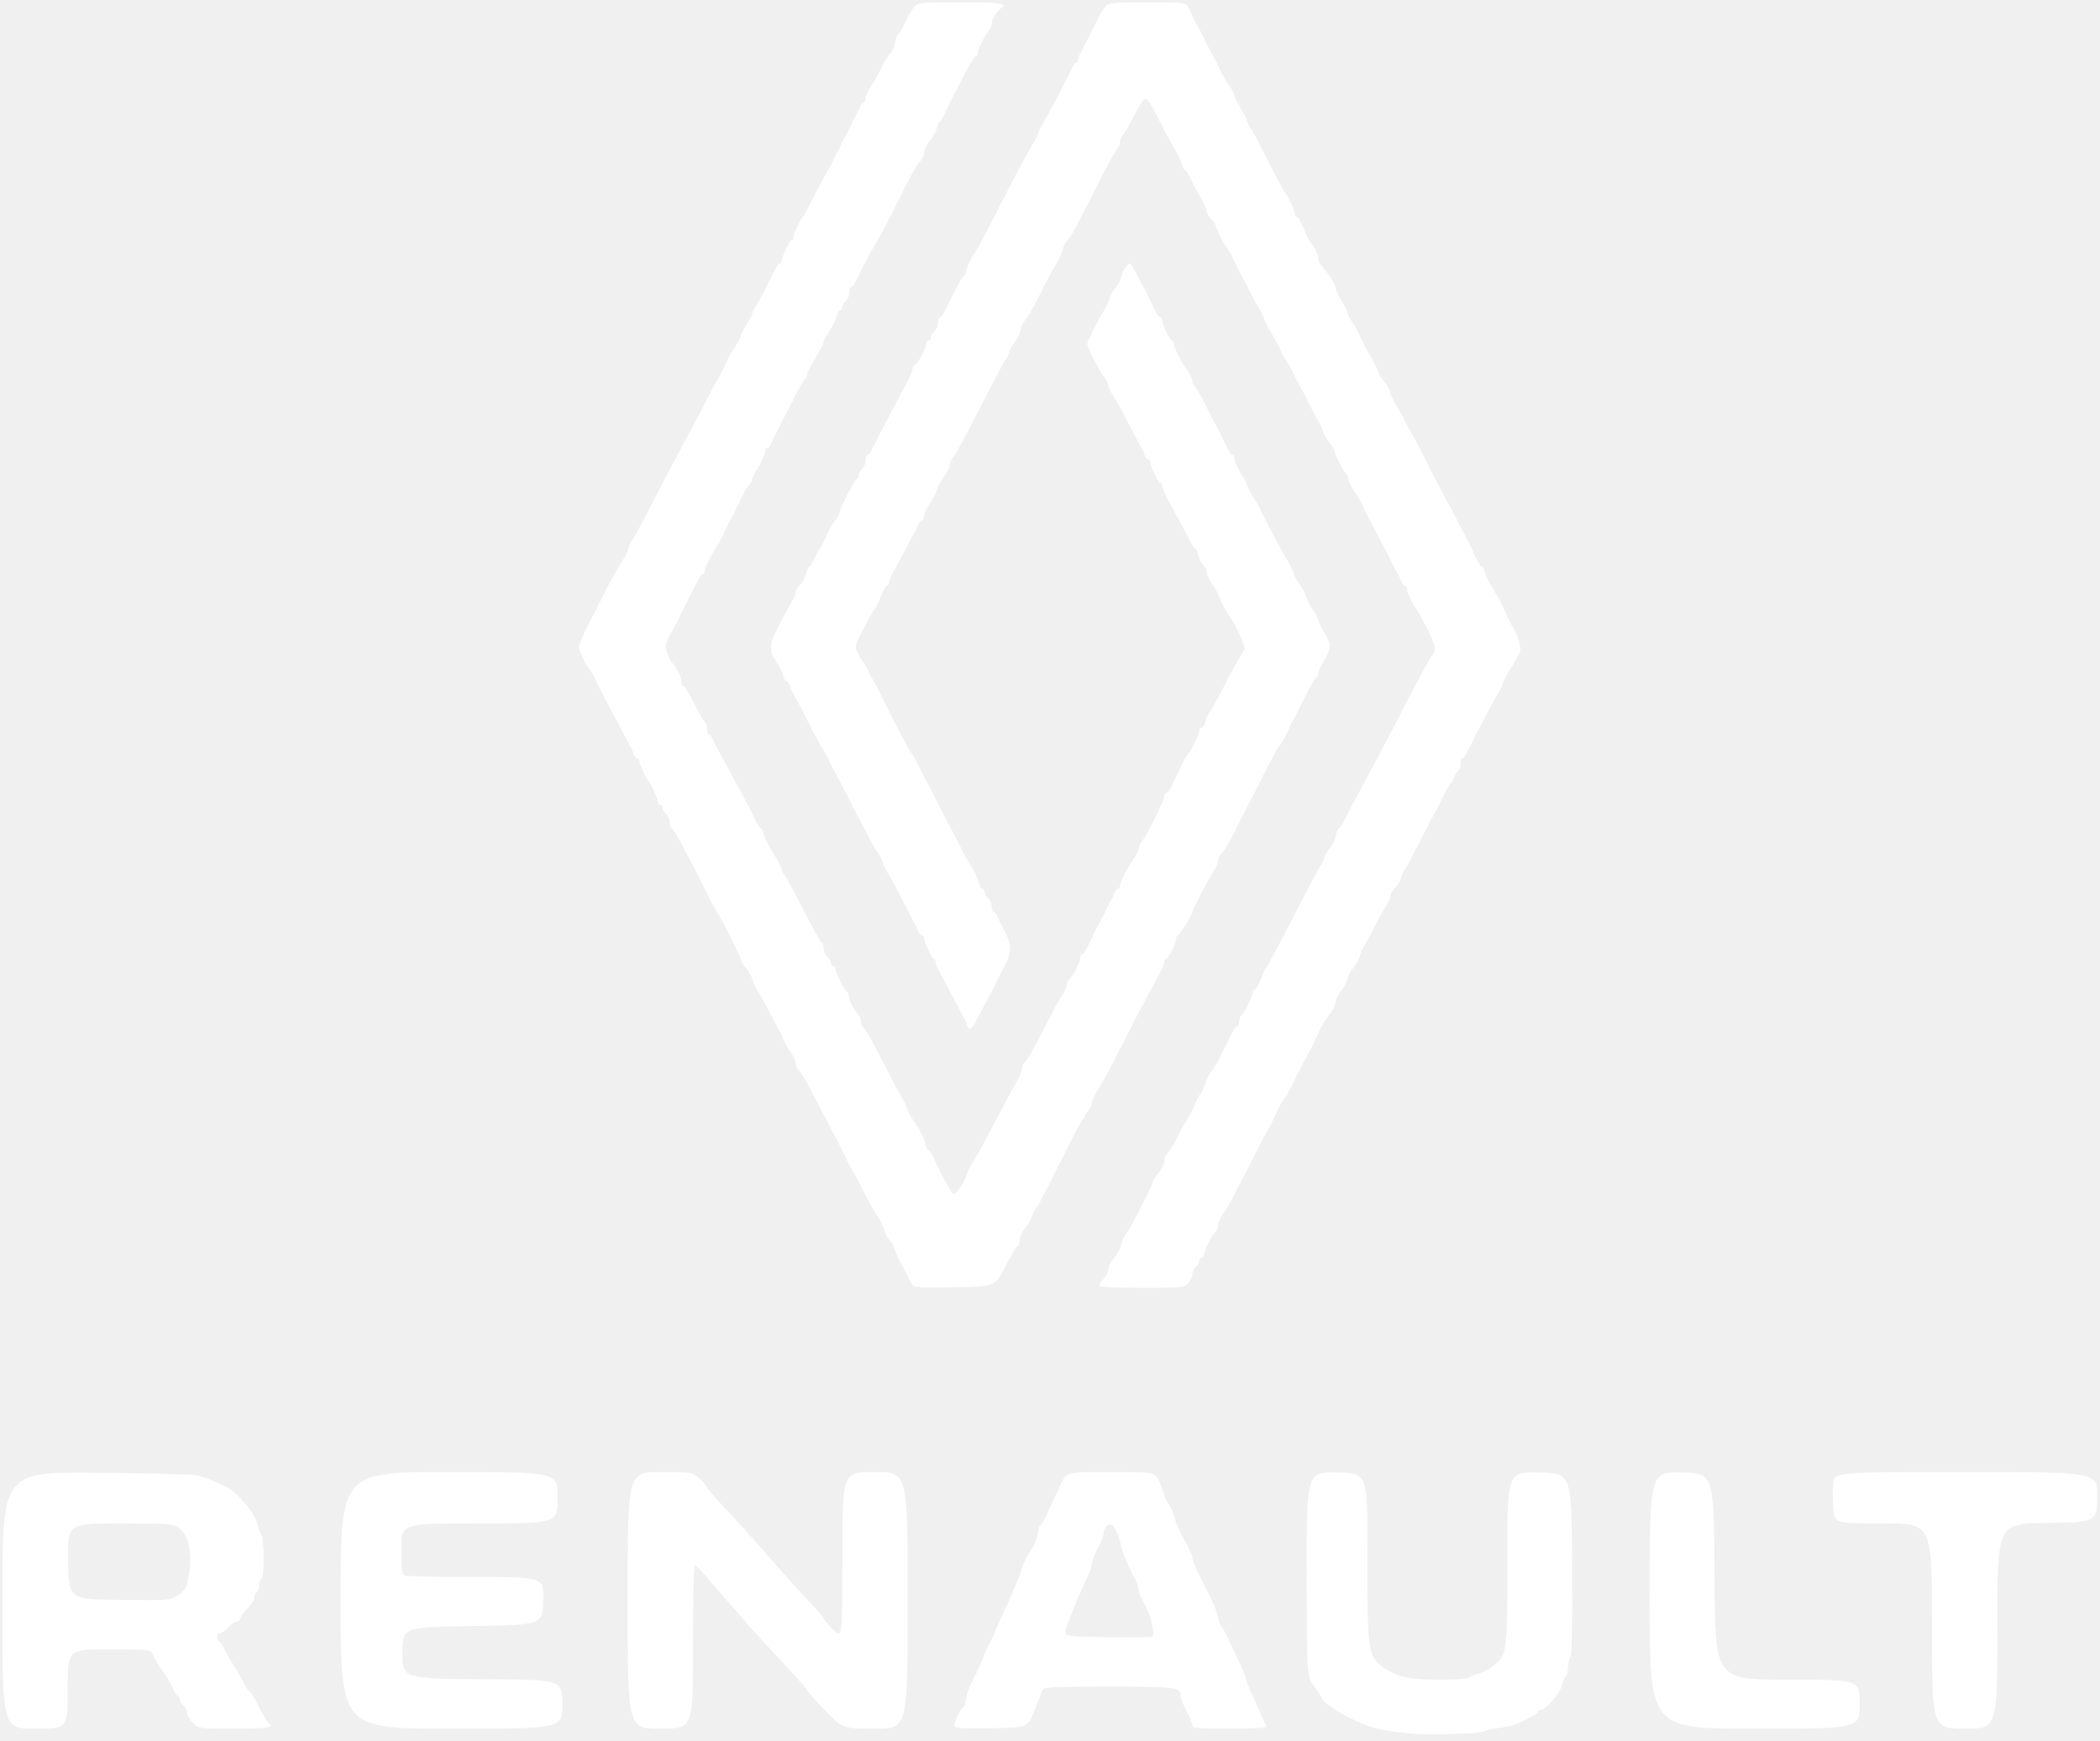
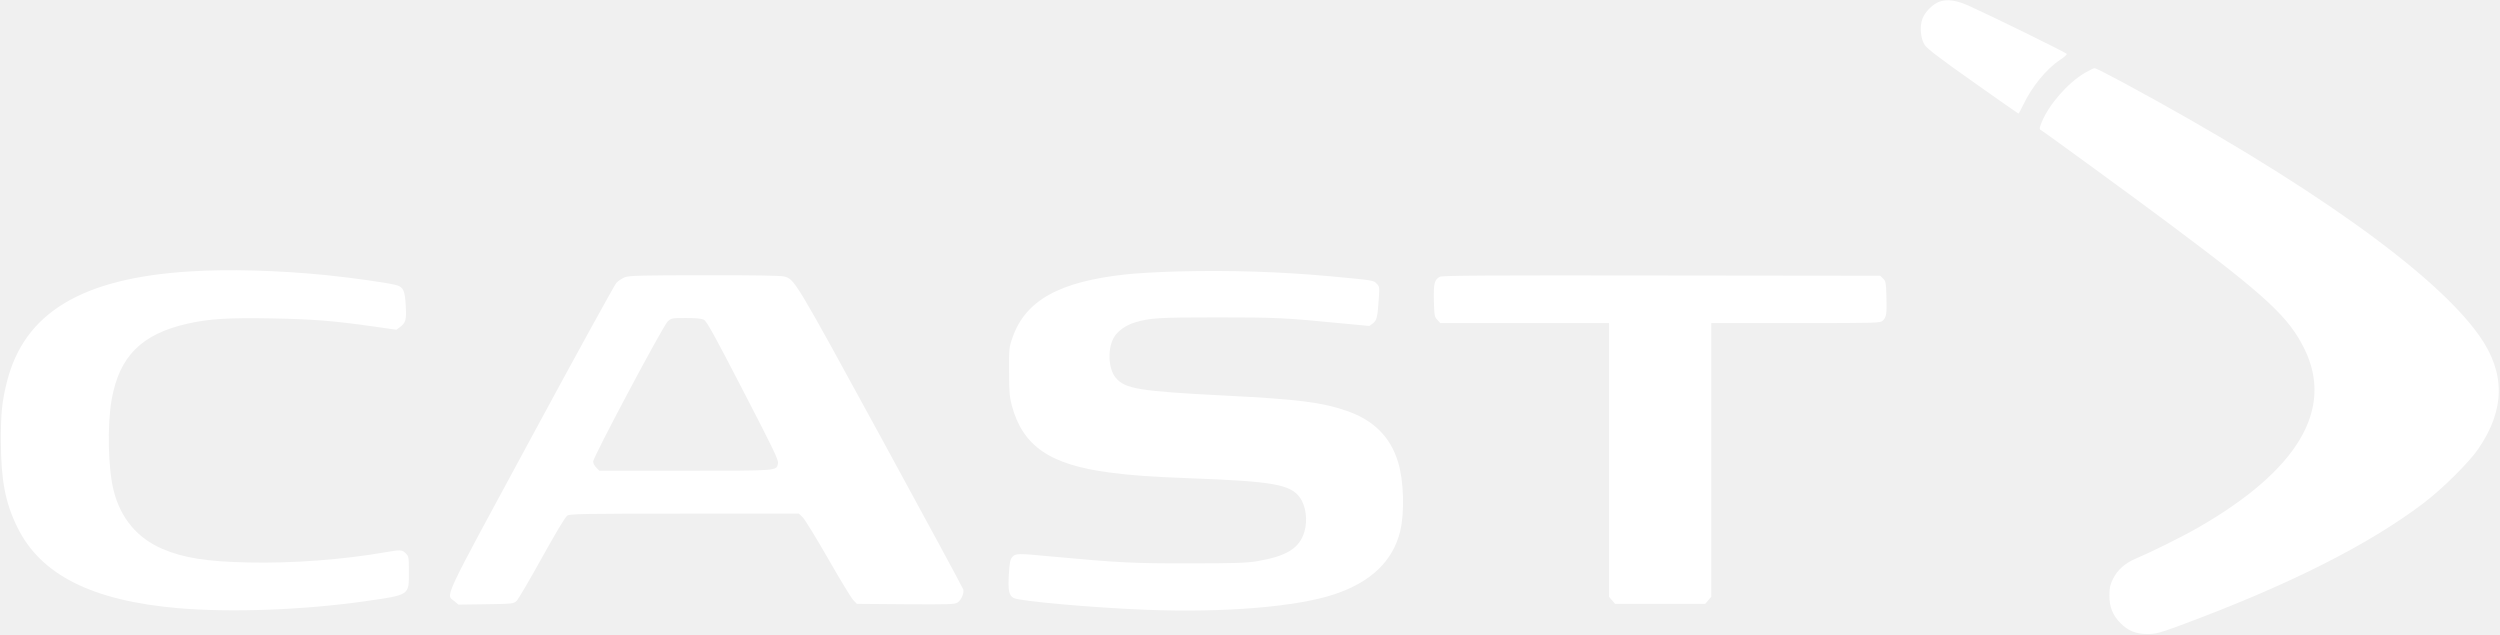
- <svg xmlns="http://www.w3.org/2000/svg" viewBox="0 0 900 746" width="100%" height="100%">
-   <g transform="translate(0,746) scale(0.1,-0.1)" fill="#FFFFFF" stroke="none">
-     <path d="M3912 7423 c-10 -16 -26 -45 -35 -65 -10 -20 -21 -40 -26 -42 -5 -3 -12 -21 -15 -40 -4 -19 -13 -39 -21 -46 -8 -7 -26 -35 -39 -64 -14 -28 -34 -64 -46 -81 -11 -16 -20 -38 -20 -47 0 -10 -4 -18 -9 -18 -5 0 -11 -8 -15 -17 -3 -10 -10 -25 -15 -33 -5 -8 -17 -31 -25 -50 -9 -19 -21 -42 -26 -50 -6 -8 -17 -31 -25 -50 -9 -19 -36 -71 -60 -115 -25 -44 -54 -100 -66 -125 -12 -25 -25 -47 -28 -50 -10 -7 -41 -76 -41 -89 0 -6 -3 -11 -8 -11 -8 0 -42 -73 -42 -90 0 -6 -3 -10 -8 -10 -4 0 -12 -9 -17 -19 -6 -11 -25 -50 -44 -88 -19 -37 -38 -70 -41 -73 -4 -3 -11 -16 -15 -30 -4 -14 -15 -36 -25 -50 -10 -14 -21 -36 -25 -50 -4 -14 -18 -38 -30 -55 -12 -16 -30 -50 -40 -75 -11 -25 -22 -47 -25 -50 -3 -3 -17 -27 -31 -55 -14 -27 -34 -66 -44 -85 -10 -19 -23 -44 -29 -55 -5 -11 -21 -40 -35 -65 -35 -65 -101 -189 -160 -305 -28 -55 -60 -113 -71 -130 -11 -16 -20 -36 -20 -44 0 -8 -10 -28 -23 -45 -12 -17 -49 -83 -81 -146 -31 -63 -61 -122 -66 -130 -13 -23 -40 -87 -40 -95 0 -9 32 -78 39 -85 9 -8 30 -43 37 -60 3 -8 9 -22 14 -31 5 -9 29 -54 53 -101 25 -47 51 -96 58 -109 6 -13 16 -31 21 -39 5 -8 11 -23 14 -32 4 -10 10 -18 15 -18 5 0 9 -5 9 -11 0 -13 31 -82 40 -89 9 -7 40 -76 40 -89 0 -6 5 -11 10 -11 6 0 10 -6 10 -14 0 -7 7 -19 15 -26 8 -7 15 -23 15 -35 0 -13 4 -25 9 -27 5 -1 27 -37 49 -79 22 -42 44 -84 50 -95 5 -10 26 -52 46 -92 20 -41 44 -86 54 -100 20 -30 102 -195 102 -206 0 -4 9 -16 19 -27 11 -12 22 -33 26 -47 3 -14 14 -37 24 -51 9 -14 33 -57 52 -96 19 -38 37 -72 40 -75 4 -3 10 -16 14 -30 4 -14 18 -39 31 -56 13 -17 24 -40 24 -51 0 -11 7 -26 15 -33 8 -7 30 -42 48 -79 30 -58 80 -153 113 -216 6 -11 22 -42 35 -70 13 -27 26 -52 29 -55 3 -3 23 -41 45 -85 22 -44 49 -93 61 -110 12 -16 27 -47 33 -67 7 -20 19 -42 27 -48 7 -7 14 -18 14 -24 0 -6 14 -38 31 -71 18 -33 37 -70 43 -83 11 -22 13 -22 185 -20 175 3 175 3 219 88 24 47 48 87 53 88 5 2 9 14 9 27 0 13 11 36 24 52 13 15 27 39 31 53 4 14 11 27 14 30 4 3 15 21 24 40 10 19 22 42 26 50 5 8 17 31 25 50 9 19 21 42 25 50 5 8 17 31 26 50 29 63 85 164 100 180 8 9 15 25 15 34 0 10 10 31 21 48 12 16 48 82 81 146 33 64 69 135 80 157 11 22 24 47 29 55 4 8 21 40 37 70 16 30 37 69 46 85 9 17 16 36 16 43 0 6 4 12 8 12 10 0 42 65 42 85 0 7 3 15 8 17 10 4 62 86 62 97 0 11 74 154 96 185 8 11 14 28 14 37 0 9 6 22 14 29 8 6 31 44 51 83 20 40 39 79 44 87 18 33 52 100 97 190 27 52 51 97 54 100 9 8 29 43 46 80 8 19 20 42 25 50 5 8 25 48 44 87 20 40 40 75 46 78 5 4 9 13 9 21 0 8 11 32 25 54 14 22 25 49 25 60 0 11 -11 38 -25 60 -14 22 -25 45 -25 51 0 6 -9 24 -20 40 -12 15 -26 43 -32 61 -6 18 -19 42 -28 53 -10 11 -21 31 -25 45 -4 14 -14 36 -23 50 -21 33 -86 154 -112 209 -11 24 -29 55 -39 70 -10 14 -22 37 -26 51 -4 14 -10 27 -14 30 -11 9 -41 71 -41 86 0 8 -3 14 -8 14 -8 0 -14 11 -45 77 -10 21 -23 45 -28 53 -5 8 -25 48 -44 87 -20 40 -40 75 -46 78 -5 4 -9 13 -9 22 0 9 -10 30 -23 47 -25 34 -57 98 -57 115 0 6 -3 11 -8 11 -8 0 -42 73 -42 90 0 6 -3 10 -8 10 -7 0 -19 19 -46 80 -9 19 -20 42 -26 50 -5 8 -19 34 -30 58 -11 23 -23 42 -26 42 -12 0 -31 -27 -38 -55 -4 -17 -16 -39 -26 -50 -10 -11 -21 -31 -25 -45 -4 -14 -14 -36 -23 -50 -27 -42 -72 -133 -72 -145 0 -16 56 -124 75 -145 8 -9 15 -23 15 -31 0 -8 8 -25 17 -39 9 -13 33 -56 54 -95 49 -96 61 -117 71 -135 5 -8 11 -23 14 -32 4 -10 10 -18 15 -18 5 0 9 -4 9 -10 0 -17 34 -90 42 -90 5 0 8 -4 8 -9 0 -15 17 -50 60 -126 21 -38 47 -87 57 -107 10 -21 21 -38 25 -38 3 0 9 -13 13 -29 3 -16 13 -35 21 -42 8 -6 14 -18 14 -25 0 -14 15 -45 36 -74 6 -8 17 -31 24 -50 8 -19 23 -48 35 -65 38 -54 79 -146 68 -153 -6 -4 -39 -61 -73 -127 -34 -66 -67 -127 -74 -135 -8 -8 -16 -27 -20 -42 -3 -16 -11 -28 -16 -28 -6 0 -10 -5 -10 -11 0 -12 -31 -81 -39 -89 -9 -7 -30 -43 -37 -60 -6 -15 -31 -66 -49 -101 -5 -10 -13 -19 -17 -19 -5 0 -8 -6 -8 -14 0 -17 -79 -175 -97 -194 -7 -7 -13 -21 -13 -29 0 -9 -10 -30 -23 -47 -25 -34 -57 -98 -57 -115 0 -6 -4 -11 -9 -11 -5 0 -11 -8 -15 -17 -3 -10 -10 -25 -15 -33 -5 -8 -17 -31 -25 -50 -9 -19 -21 -42 -26 -50 -6 -8 -17 -31 -26 -50 -27 -61 -39 -80 -46 -80 -5 0 -8 -7 -8 -16 0 -17 -27 -71 -47 -92 -7 -7 -13 -20 -13 -29 0 -8 -10 -28 -21 -45 -12 -16 -48 -83 -80 -148 -33 -65 -66 -124 -74 -130 -8 -7 -15 -20 -15 -29 0 -9 -7 -27 -14 -41 -32 -57 -66 -121 -120 -224 -31 -60 -65 -121 -75 -135 -10 -14 -23 -42 -30 -61 -13 -38 -48 -86 -57 -77 -10 10 -55 92 -76 139 -11 27 -24 48 -29 48 -4 0 -11 15 -14 33 -4 17 -23 53 -41 80 -19 26 -34 53 -35 60 0 6 -9 26 -19 42 -10 17 -41 75 -69 130 -64 127 -94 179 -103 183 -5 2 -8 12 -8 22 0 10 -6 25 -12 32 -20 21 -38 56 -38 72 0 8 -6 21 -13 28 -15 15 -47 81 -47 97 0 6 -4 11 -10 11 -5 0 -10 6 -10 14 0 7 -7 19 -15 26 -8 7 -15 23 -15 36 0 13 -4 24 -8 24 -5 0 -40 62 -78 138 -38 75 -75 143 -81 150 -7 7 -13 19 -13 27 0 7 -15 36 -34 64 -19 28 -37 64 -41 81 -4 16 -10 30 -14 30 -3 0 -15 17 -25 38 -10 20 -23 46 -29 57 -6 11 -27 52 -48 90 -20 39 -51 95 -68 125 -17 30 -34 63 -37 73 -4 9 -10 17 -15 17 -5 0 -9 11 -9 24 0 14 -4 27 -8 30 -5 3 -26 39 -47 81 -21 41 -42 75 -47 75 -4 0 -8 9 -8 20 0 19 -25 67 -41 80 -3 3 -12 21 -19 40 -11 32 -10 39 15 85 16 28 31 57 35 65 8 19 33 69 47 95 6 11 19 37 29 58 10 20 22 37 26 37 5 0 8 5 8 10 0 15 26 69 50 105 11 17 23 37 26 45 12 29 35 75 44 90 6 8 17 31 25 50 16 37 36 72 46 80 4 3 10 16 14 30 4 14 11 27 14 30 10 7 41 76 41 89 0 6 3 11 8 11 8 0 14 11 45 77 10 21 23 45 27 53 5 8 25 47 45 87 19 40 40 75 45 78 6 3 10 13 10 21 0 8 16 40 35 70 19 30 35 60 35 67 0 7 11 29 24 48 14 20 28 48 32 63 3 14 10 26 15 26 5 0 9 6 9 14 0 7 7 19 15 26 8 7 15 23 15 36 0 13 3 24 8 24 4 0 12 9 17 19 6 11 25 50 44 88 19 37 37 70 41 73 5 5 65 119 146 281 18 36 40 71 48 78 9 8 16 23 16 34 0 11 11 35 24 52 14 18 28 44 32 59 3 14 9 26 13 26 3 0 14 19 25 43 10 23 24 53 32 67 8 14 31 58 51 98 20 39 40 72 45 72 4 0 8 5 8 11 0 16 32 82 47 97 7 7 13 20 13 28 0 18 21 57 38 67 34 22 1 27 -172 27 -185 0 -185 0 -204 -27z M4737 7433 c-8 -10 -27 -43 -41 -73 -14 -30 -37 -75 -51 -100 -14 -25 -25 -50 -25 -57 0 -7 -4 -13 -9 -13 -5 0 -11 -8 -15 -17 -3 -10 -10 -25 -15 -33 -5 -8 -17 -31 -26 -50 -21 -43 -53 -103 -82 -153 -13 -21 -23 -42 -23 -48 0 -5 -12 -28 -27 -52 -14 -23 -63 -113 -107 -199 -45 -87 -91 -177 -103 -200 -12 -24 -25 -48 -30 -53 -18 -23 -43 -74 -43 -88 0 -9 -4 -17 -8 -19 -5 -1 -24 -34 -43 -71 -19 -38 -38 -77 -44 -88 -5 -10 -13 -19 -17 -19 -5 0 -8 -11 -8 -24 0 -13 -7 -29 -15 -36 -8 -7 -15 -19 -15 -26 0 -8 -4 -14 -10 -14 -5 0 -10 -5 -10 -11 0 -19 -33 -84 -47 -92 -7 -4 -13 -14 -13 -22 0 -8 -10 -31 -22 -52 -17 -31 -114 -216 -153 -293 -5 -11 -13 -20 -17 -20 -5 0 -8 -11 -8 -24 0 -13 -7 -29 -15 -36 -8 -7 -15 -18 -15 -25 0 -8 -3 -15 -7 -17 -10 -4 -73 -126 -73 -140 0 -6 -10 -25 -23 -42 -13 -17 -29 -47 -37 -66 -7 -19 -19 -42 -25 -50 -7 -8 -18 -30 -26 -47 -8 -18 -17 -33 -21 -33 -3 0 -9 -13 -13 -29 -3 -16 -15 -37 -26 -47 -10 -9 -19 -24 -19 -33 0 -9 -6 -25 -14 -36 -7 -11 -32 -56 -55 -100 -46 -87 -48 -113 -12 -164 11 -15 23 -39 26 -54 4 -15 11 -27 15 -27 4 0 10 -8 14 -17 3 -10 9 -25 14 -33 13 -22 31 -56 76 -145 22 -44 43 -82 46 -85 3 -3 16 -25 28 -50 12 -25 29 -58 38 -75 9 -16 21 -39 27 -50 75 -149 141 -273 152 -285 7 -8 16 -26 20 -40 4 -14 15 -36 24 -50 14 -20 71 -130 126 -240 5 -11 13 -20 17 -20 5 0 8 -4 8 -10 0 -17 34 -90 42 -90 5 0 8 -6 8 -12 0 -7 6 -24 14 -38 7 -14 31 -59 53 -101 23 -42 45 -84 51 -95 6 -10 13 -27 16 -36 9 -31 22 -20 55 45 17 34 36 69 41 77 4 8 16 31 25 50 9 19 27 55 40 79 31 55 31 93 0 151 -14 25 -27 53 -31 63 -3 9 -10 17 -15 17 -5 0 -9 11 -9 24 0 13 -7 29 -15 36 -8 7 -15 19 -15 26 0 8 -4 14 -10 14 -5 0 -10 5 -10 11 0 13 -31 81 -40 89 -3 3 -20 32 -36 65 -28 55 -43 84 -65 125 -5 8 -24 47 -44 85 -19 39 -39 77 -44 85 -5 8 -17 31 -25 50 -17 36 -37 71 -46 80 -5 5 -90 170 -122 235 -10 22 -23 47 -28 55 -5 8 -17 31 -27 50 -9 19 -19 37 -22 40 -4 3 -14 19 -23 37 -16 32 -16 33 24 110 22 43 43 80 47 83 4 3 16 26 26 53 10 26 22 47 26 47 5 0 9 6 9 13 0 6 6 23 14 37 37 68 101 188 110 207 6 13 14 23 19 23 4 0 7 8 7 18 0 9 11 33 24 52 13 19 27 46 31 60 4 14 18 39 31 57 13 17 24 39 24 49 0 10 7 25 15 34 8 8 43 72 78 140 130 253 142 275 148 280 4 3 10 16 14 30 4 14 15 34 25 45 10 11 21 34 25 52 3 17 13 37 21 44 8 7 37 58 64 113 27 56 59 114 70 131 10 16 22 42 25 57 4 14 12 32 20 38 8 6 30 44 50 83 20 40 40 79 45 87 4 8 16 31 25 50 29 62 83 162 94 173 6 6 11 19 11 28 0 10 6 24 13 31 7 7 28 44 47 82 19 38 40 71 47 73 7 3 20 -13 31 -34 17 -34 39 -77 63 -123 5 -8 20 -35 34 -59 14 -24 28 -55 31 -68 4 -13 10 -23 14 -23 4 0 14 -15 21 -32 7 -18 26 -54 41 -79 15 -25 28 -53 28 -61 0 -8 9 -24 20 -36 11 -12 20 -24 20 -28 0 -8 33 -78 39 -84 10 -9 30 -44 46 -80 8 -19 19 -42 25 -50 5 -8 24 -44 42 -80 18 -36 35 -67 39 -70 3 -3 10 -16 14 -30 4 -14 18 -41 30 -60 11 -19 29 -53 40 -75 10 -22 21 -42 24 -45 4 -3 21 -34 39 -70 18 -36 37 -72 42 -80 4 -8 16 -31 25 -50 9 -19 24 -48 35 -65 10 -16 19 -36 19 -43 1 -7 12 -28 26 -46 14 -18 25 -36 25 -40 0 -13 34 -80 47 -94 7 -7 13 -21 13 -29 0 -9 10 -30 23 -47 12 -17 28 -44 36 -61 7 -16 17 -37 22 -45 4 -8 24 -46 44 -85 69 -133 77 -150 86 -165 5 -8 12 -23 15 -32 4 -10 10 -18 15 -18 5 0 9 -7 9 -16 0 -14 27 -71 40 -84 3 -3 22 -38 43 -77 38 -75 44 -102 27 -119 -10 -10 -71 -123 -151 -279 -28 -55 -63 -122 -78 -150 -15 -27 -45 -84 -67 -125 -22 -41 -45 -84 -51 -95 -6 -11 -19 -37 -29 -57 -10 -21 -22 -38 -25 -38 -4 0 -11 -15 -14 -32 -4 -18 -15 -42 -25 -53 -10 -11 -21 -31 -25 -45 -4 -14 -11 -27 -14 -30 -4 -3 -15 -21 -24 -40 -10 -19 -22 -43 -27 -52 -16 -29 -25 -46 -100 -193 -40 -77 -75 -142 -79 -145 -4 -3 -15 -26 -25 -52 -10 -27 -22 -48 -27 -48 -5 0 -9 -5 -9 -11 0 -16 -32 -82 -47 -97 -7 -7 -13 -22 -13 -33 0 -10 -3 -19 -8 -19 -8 0 -10 -3 -64 -113 -21 -42 -42 -78 -47 -81 -5 -4 -15 -23 -22 -44 -6 -20 -18 -44 -25 -53 -8 -8 -19 -31 -26 -50 -6 -19 -21 -47 -33 -64 -12 -16 -31 -51 -43 -76 -11 -25 -27 -51 -36 -58 -9 -8 -16 -24 -16 -36 0 -13 -11 -37 -25 -53 -14 -17 -25 -34 -25 -40 0 -13 -98 -202 -114 -222 -8 -8 -16 -28 -20 -44 -4 -16 -18 -43 -32 -59 -13 -16 -24 -37 -24 -48 0 -11 -9 -29 -20 -41 -11 -12 -20 -25 -20 -30 0 -4 82 -8 183 -8 171 0 184 1 200 20 9 11 17 29 17 39 0 10 7 24 15 31 8 7 15 19 15 26 0 8 5 14 10 14 6 0 10 5 10 11 0 16 32 82 47 97 7 7 13 20 13 28 0 14 19 54 31 64 3 3 12 19 21 35 8 17 25 48 36 70 12 22 45 85 72 140 28 55 55 107 61 115 5 8 16 31 24 50 16 36 36 71 46 80 3 3 15 25 27 50 12 25 28 56 35 70 38 69 66 125 81 160 11 25 32 59 48 77 8 10 19 32 22 48 4 17 16 39 25 50 10 11 21 33 25 48 4 16 16 38 27 50 11 12 23 33 26 47 3 14 16 41 28 60 11 19 29 53 40 75 10 22 29 56 42 75 12 19 23 42 23 51 0 9 9 24 19 33 11 10 22 29 26 44 4 15 10 29 14 32 3 3 21 34 39 70 31 62 48 95 92 178 12 20 30 57 42 82 12 25 26 47 30 48 4 2 8 9 8 17 0 7 7 18 15 25 8 7 15 23 15 36 0 13 3 24 8 24 4 0 12 9 17 20 41 85 113 222 132 252 13 21 23 42 23 48 0 6 15 35 34 64 18 29 37 62 40 74 7 19 -9 69 -35 112 -9 16 -33 66 -43 90 -3 8 -17 33 -31 55 -27 43 -45 81 -45 96 0 5 -4 9 -9 9 -5 0 -18 21 -30 48 -11 26 -29 63 -40 82 -11 19 -22 42 -26 50 -3 8 -26 51 -50 95 -24 44 -70 132 -101 195 -32 63 -61 117 -64 120 -3 3 -14 23 -24 45 -11 22 -27 51 -36 65 -9 14 -20 36 -23 50 -3 14 -15 35 -27 47 -11 12 -20 25 -20 29 0 9 -33 78 -40 84 -4 3 -19 32 -35 65 -15 33 -33 67 -40 75 -7 8 -16 26 -20 40 -4 14 -16 37 -26 51 -10 14 -21 38 -25 55 -6 25 -20 46 -64 101 -6 7 -10 19 -10 28 0 14 -26 63 -40 75 -3 3 -14 26 -24 53 -10 26 -22 47 -27 47 -5 0 -9 5 -9 11 0 13 -31 82 -40 89 -6 5 -51 90 -111 210 -18 36 -36 67 -39 70 -4 3 -11 16 -15 30 -4 14 -19 42 -31 62 -13 21 -24 43 -24 49 0 7 -10 26 -23 43 -12 17 -28 45 -36 61 -7 17 -17 37 -22 45 -4 8 -24 47 -44 85 -19 39 -40 77 -45 85 -5 8 -15 30 -22 48 -13 32 -13 32 -179 32 -145 0 -168 -2 -182 -17z M10 600 c0 -550 0 -550 140 -550 140 0 140 0 140 170 0 170 0 170 179 170 161 0 179 -2 185 -18 6 -18 17 -38 52 -87 11 -16 27 -45 35 -62 8 -18 17 -33 21 -33 5 0 8 -6 8 -14 0 -7 7 -19 15 -26 8 -7 15 -20 15 -29 0 -9 11 -29 25 -44 26 -27 26 -27 180 -27 140 0 176 6 146 24 -5 3 -24 35 -42 71 -18 36 -36 65 -40 65 -4 0 -17 20 -29 44 -12 25 -29 55 -39 68 -9 13 -25 40 -34 60 -10 20 -22 40 -27 43 -15 9 -12 35 3 35 8 0 24 11 37 25 13 14 29 25 37 25 7 0 13 6 13 13 0 7 14 26 30 42 17 16 30 37 30 46 0 10 5 21 10 24 6 3 10 17 10 31 0 13 5 24 10 24 13 0 13 164 1 188 -5 9 -15 37 -22 60 -13 45 -87 128 -132 150 -42 21 -92 40 -122 48 -16 4 -211 9 -432 11 -403 3 -403 3 -403 -547z m761 307 c39 -32 55 -118 38 -201 -10 -53 -17 -65 -46 -84 -32 -22 -41 -22 -251 -20 -217 3 -217 3 -220 166 -2 162 -2 162 225 162 220 -1 229 -1 254 -23z M1460 600 c0 -550 0 -550 475 -550 475 0 475 0 475 105 0 105 0 105 -342 107 -343 3 -343 3 -343 113 0 110 0 110 300 115 300 5 300 5 303 108 3 102 3 102 -287 102 -159 0 -296 3 -305 6 -13 5 -16 25 -16 115 0 109 0 109 335 109 335 0 335 0 335 110 0 110 0 110 -465 110 -465 0 -465 0 -465 -550z M2690 600 c0 -550 0 -550 140 -550 140 0 140 0 140 350 0 193 3 350 8 350 4 0 21 -16 37 -35 17 -20 59 -69 95 -109 36 -41 72 -82 80 -92 13 -17 59 -67 215 -235 27 -30 52 -59 55 -66 3 -6 38 -46 79 -87 73 -76 73 -76 212 -76 139 0 139 0 139 550 0 550 0 550 -140 550 -140 0 -140 0 -140 -357 0 -357 0 -357 -40 -318 -22 21 -40 43 -40 47 0 4 -28 37 -62 73 -35 36 -91 98 -126 138 -93 108 -199 225 -259 288 -29 31 -53 60 -53 64 0 4 -14 20 -31 36 -31 29 -31 29 -170 29 -139 0 -139 0 -139 -550z M4546 1098 c-13 -29 -37 -81 -53 -115 -15 -35 -31 -63 -35 -63 -5 0 -8 -12 -9 -27 0 -16 -9 -41 -19 -58 -29 -47 -50 -87 -50 -97 0 -10 -44 -116 -87 -208 -14 -30 -30 -66 -35 -80 -6 -14 -14 -32 -19 -40 -5 -8 -12 -22 -15 -30 -19 -49 -29 -71 -55 -122 -16 -32 -29 -69 -29 -82 0 -14 -4 -27 -9 -31 -13 -7 -41 -64 -41 -82 0 -11 29 -13 157 -11 157 3 157 3 185 73 16 39 31 78 34 87 6 17 29 18 288 18 291 0 306 -2 306 -41 0 -9 11 -37 25 -63 14 -26 25 -54 25 -62 0 -12 27 -14 161 -14 88 0 159 3 157 8 -2 4 -9 18 -14 32 -6 14 -25 55 -42 93 -18 37 -32 73 -32 80 0 6 -11 34 -24 62 -14 27 -33 68 -42 90 -9 22 -25 52 -35 67 -11 14 -19 34 -19 45 0 10 -14 47 -31 83 -18 36 -43 86 -56 112 -13 27 -23 54 -23 62 0 8 -15 41 -34 74 -19 33 -37 75 -41 94 -4 18 -16 45 -26 60 -11 14 -19 31 -19 38 0 6 -9 31 -20 56 -20 44 -20 44 -210 44 -189 0 -189 0 -214 -52z m241 -206 c6 -15 14 -42 18 -61 6 -28 29 -82 66 -153 5 -10 9 -25 9 -33 0 -9 11 -35 24 -59 30 -54 49 -136 32 -142 -6 -2 -93 -3 -191 -2 -173 3 -180 4 -179 23 2 22 63 174 100 248 8 16 14 37 14 46 0 10 11 39 25 65 14 26 25 55 25 65 0 21 19 41 34 35 6 -2 16 -17 23 -32z M5600 713 c1 -438 1 -438 30 -478 17 -22 33 -47 36 -55 13 -33 154 -111 239 -130 28 -7 86 -16 130 -20 86 -9 314 -2 330 10 6 4 34 10 63 14 30 4 61 11 70 15 10 5 34 17 55 27 20 10 37 22 37 26 0 5 6 8 14 8 21 0 83 74 91 109 3 17 11 33 16 36 5 4 9 21 9 39 0 17 5 37 10 42 7 7 9 147 8 400 -3 389 -3 389 -140 392 -138 3 -138 3 -138 -371 0 -414 0 -411 -65 -461 -19 -15 -48 -29 -65 -32 -17 -4 -33 -11 -36 -15 -3 -5 -60 -9 -127 -9 -130 0 -183 12 -244 57 -59 43 -64 76 -63 474 2 354 2 354 -129 357 -131 3 -131 3 -131 -435z M7070 600 c0 -550 0 -550 450 -550 450 0 450 0 450 105 0 105 0 105 -310 105 -310 0 -310 0 -312 443 -3 442 -3 442 -140 445 -138 3 -138 3 -138 -548z M7857 1102 c-3 -26 -3 -75 0 -110 6 -62 6 -62 214 -62 209 0 209 0 209 -440 0 -440 0 -440 140 -440 140 0 140 0 140 440 0 440 0 440 213 442 212 3 212 3 215 111 3 107 3 107 -561 107 -564 0 -564 0 -570 -48z" />
+ <svg xmlns="http://www.w3.org/2000/svg" version="1.0" width="100%" height="100%" viewBox="0 0 1981 503" preserveAspectRatio="xMidYMid meet">
+   <g transform="translate(0,503) scale(0.1,-0.1)" fill="#ffffff" stroke="none">
+     <path d="M15366 5016 c-51 -19 -112 -80 -132 -133 -24 -62 -16 -159 18 -210 19 -29 121 -107 382 -291 196 -139 358 -252 360 -252 3 0 19 29 36 65 70 148 185 288 293 360 32 21 56 42 54 48 -3 9 -567 286 -767 377 -107 49 -180 59 -244 36z" />
+     <path d="M16521 4453 c-136 -80 -285 -251 -342 -390 -19 -46 -20 -57 -8 -63 31 -18 743 -537 1017 -742 769 -574 948 -740 1072 -992 236 -479 -51 -962 -841 -1416 -127 -73 -371 -194 -492 -245 -87 -36 -149 -91 -184 -163 -23 -47 -28 -70 -28 -132 0 -91 26 -155 87 -217 60 -62 126 -88 218 -87 67 1 95 9 255 68 855 317 1488 635 1929 969 147 111 362 324 434 430 213 311 216 601 10 894 -351 500 -1374 1227 -2830 2012 -113 61 -212 111 -220 111 -7 0 -42 -17 -77 -37z" />
+     <path d="M1501 2879 c-855 -54 -1308 -328 -1446 -874 -39 -155 -49 -248 -48 -475 1 -305 35 -485 131 -679 184 -376 592 -581 1272 -640 420 -36 990 -15 1477 54 363 52 353 46 353 231 0 119 -1 126 -25 149 -28 29 -41 30 -155 10 -343 -60 -744 -90 -1095 -82 -328 7 -510 36 -677 107 -199 85 -332 243 -387 461 -45 176 -52 522 -16 724 61 342 237 518 600 600 172 39 323 48 668 42 327 -6 487 -19 800 -63 l188 -27 27 20 c47 35 54 58 47 171 -6 116 -19 145 -68 161 -53 17 -350 59 -562 81 -385 38 -775 49 -1084 29z" />
+     <path d="M9330 2879 c-146 -4 -329 -14 -406 -23 -530 -57 -798 -206 -901 -501 -27 -77 -28 -87 -27 -270 0 -162 4 -202 22 -270 87 -320 301 -467 772 -529 170 -23 332 -34 645 -46 651 -24 790 -49 865 -152 48 -66 63 -181 36 -272 -40 -132 -141 -194 -381 -234 -82 -13 -179 -16 -530 -16 -441 -1 -558 5 -1090 54 -272 26 -286 25 -312 -2 -18 -20 -23 -41 -29 -140 -7 -128 1 -167 39 -187 51 -25 617 -76 1049 -93 620 -24 1193 23 1492 123 290 97 463 263 521 499 36 150 29 401 -17 550 -61 199 -196 333 -409 405 -197 68 -388 91 -954 120 -690 35 -801 53 -875 143 -56 68 -65 218 -18 310 28 55 95 104 171 127 121 36 186 40 652 40 465 0 535 -3 983 -47 l223 -21 27 20 c31 23 38 50 47 190 7 98 7 102 -17 126 -26 26 -18 25 -358 57 -403 37 -801 50 -1220 39z" />
+     <path d="M4953 2834 c-23 -9 -55 -30 -70 -47 -15 -18 -320 -571 -676 -1230 -717 -1325 -675 -1234 -605 -1292 l31 -26 218 3 c212 3 218 4 242 26 14 13 104 167 201 342 110 198 185 324 201 334 22 14 112 16 929 16 l906 0 29 -27 c17 -16 107 -163 202 -328 94 -165 184 -313 200 -330 l29 -30 386 -3 c342 -2 389 -1 411 13 30 20 54 74 46 104 -3 12 -298 556 -654 1209 -685 1254 -682 1248 -765 1271 -26 7 -236 11 -629 10 -496 0 -597 -3 -632 -15z m625 -338 c22 -11 84 -124 310 -561 241 -465 282 -551 277 -576 -14 -61 17 -59 -733 -59 l-683 0 -24 25 c-14 13 -25 35 -25 48 0 35 554 1076 591 1110 28 26 33 27 145 27 79 0 123 -4 142 -14z" />
+     <path d="M11410 2837 c-43 -22 -51 -51 -48 -189 3 -118 5 -128 27 -152 l24 -26 669 0 668 0 0 -1084 0 -1085 24 -28 24 -28 357 0 357 0 24 28 24 28 0 1085 0 1084 670 0 c654 0 670 0 690 20 28 28 32 54 28 189 -3 110 -5 123 -26 143 l-23 23 -1732 2 c-1377 2 -1737 0 -1757 -10z" />
  </g>
</svg>
